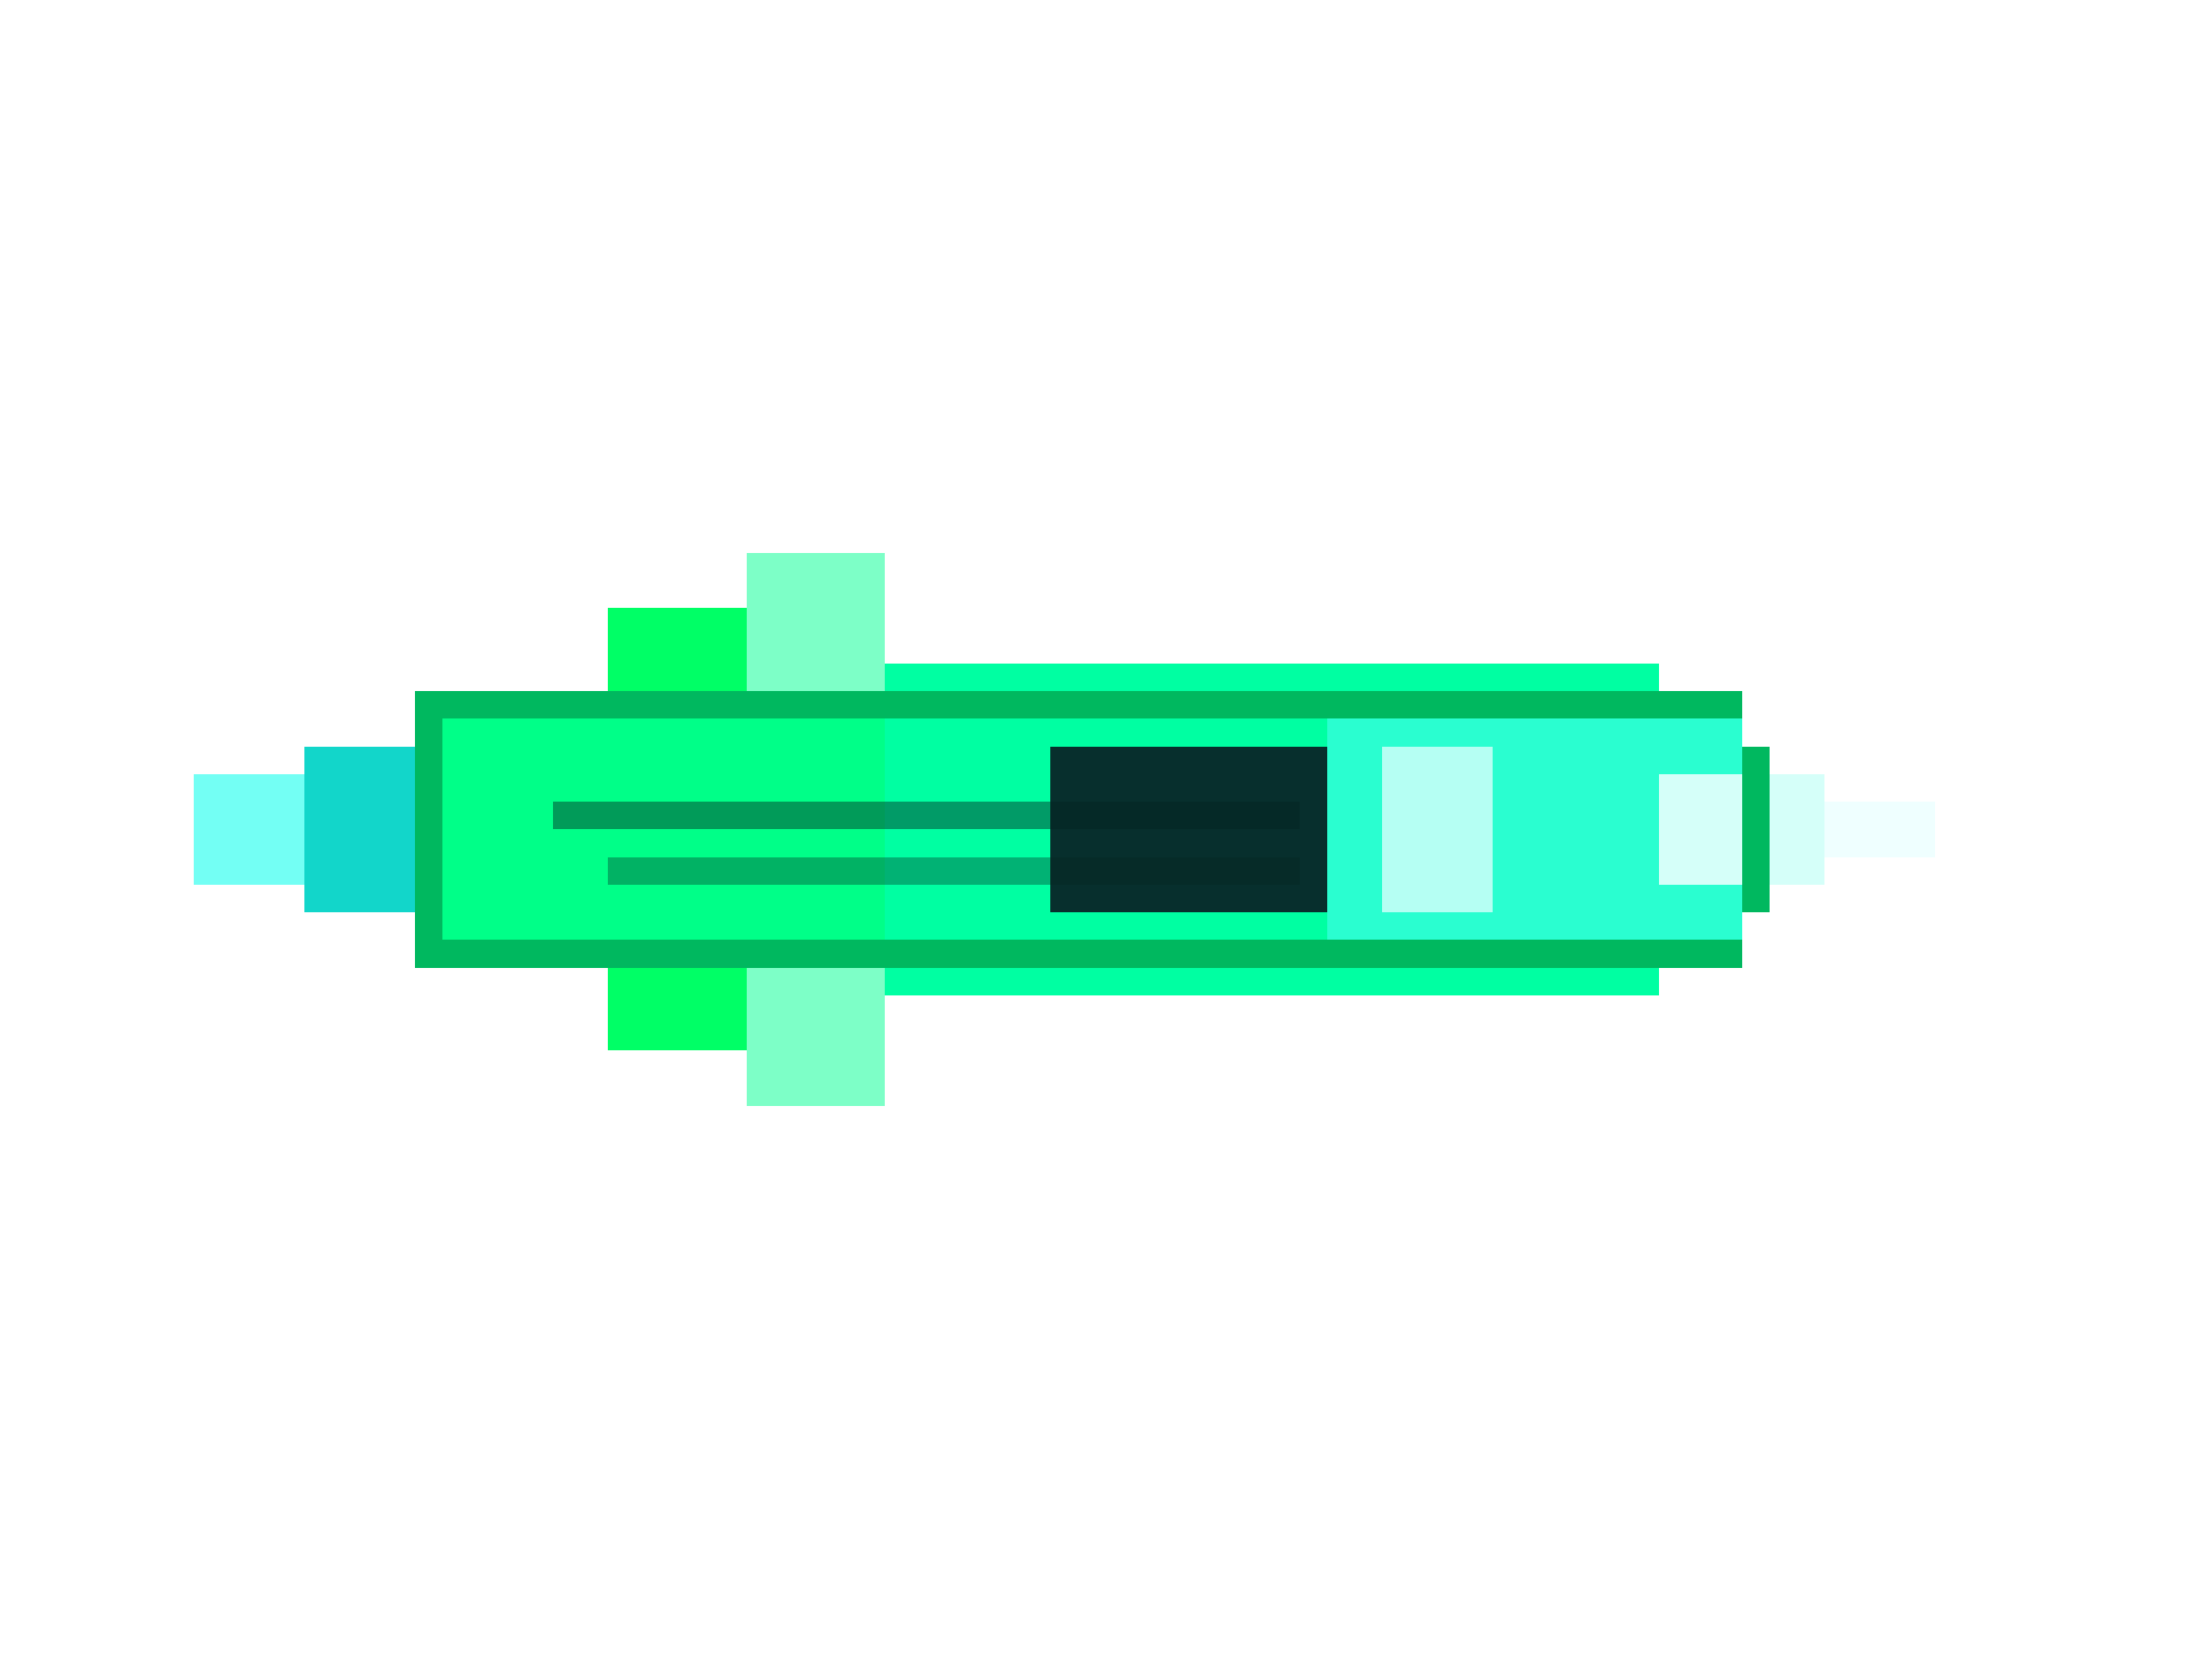
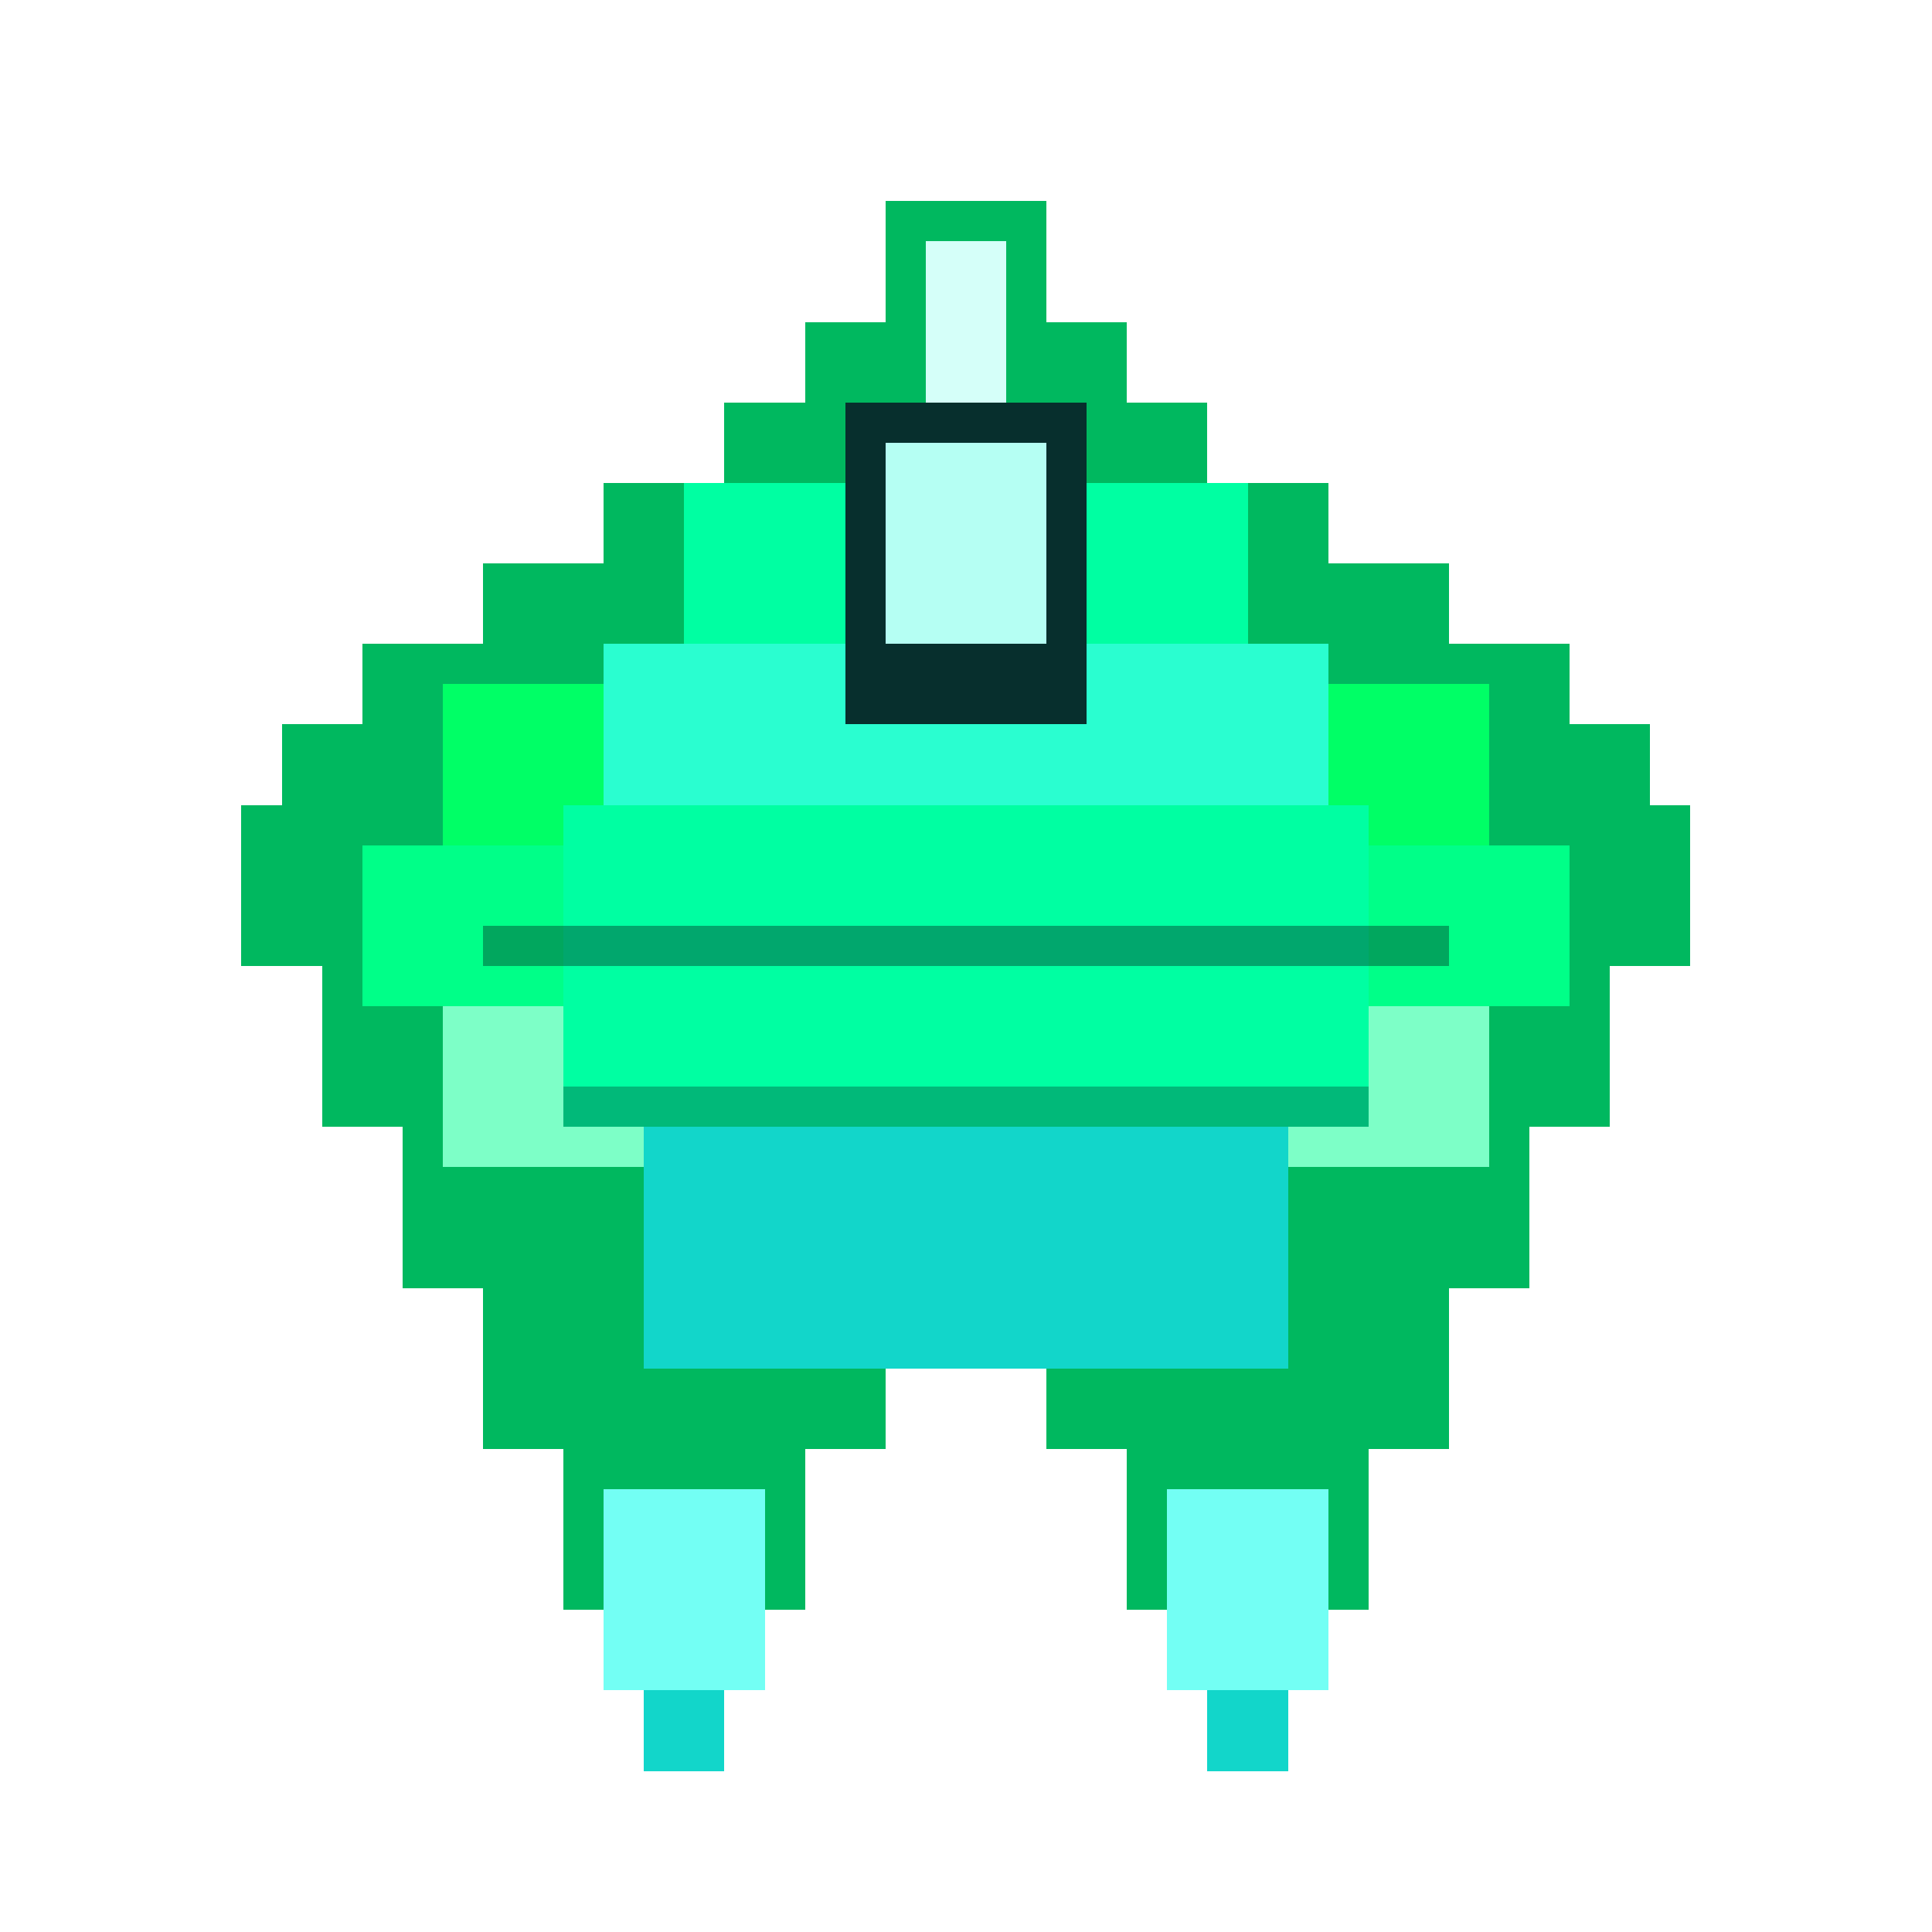
- <svg xmlns="http://www.w3.org/2000/svg" viewBox="0 0 160 120" role="img" aria-hidden="true" shape-rendering="crispEdges">
-   <rect width="160" height="120" fill="none" />
-   <rect x="14" y="56" width="8" height="8" fill="#73fff4" />
-   <rect x="22" y="54" width="8" height="12" fill="#12d6ca" />
-   <rect x="44" y="44" width="10" height="8" fill="#00ff66" />
-   <rect x="44" y="68" width="10" height="8" fill="#00ff66" />
-   <rect x="54" y="40" width="10" height="12" fill="#7dffc7" />
-   <rect x="54" y="68" width="10" height="12" fill="#7dffc7" />
-   <rect x="32" y="52" width="68" height="16" fill="#00ff88" />
-   <rect x="64" y="48" width="56" height="24" fill="#00ffa2" />
-   <rect x="96" y="52" width="30" height="16" fill="#2afed0" />
-   <rect x="76" y="54" width="20" height="12" fill="#072f2d" />
-   <rect x="100" y="54" width="8" height="12" fill="#b5fff3" />
-   <rect x="120" y="56" width="12" height="8" fill="#d5fff9" />
-   <rect x="132" y="58" width="8" height="4" fill="#efffff" />
-   <rect x="40" y="58" width="54" height="2" fill="#03221f" opacity="0.45" />
-   <rect x="44" y="62" width="50" height="2" fill="#03221f" opacity="0.35" />
-   <rect x="30" y="50" width="2" height="20" fill="#00b85f" />
-   <rect x="32" y="50" width="94" height="2" fill="#00b85f" />
-   <rect x="32" y="68" width="94" height="2" fill="#00b85f" />
-   <rect x="126" y="54" width="2" height="12" fill="#00b85f" />
+ <svg xmlns="http://www.w3.org/2000/svg" viewBox="0 0 96 96" role="img" aria-hidden="true" shape-rendering="crispEdges">
+   <rect width="96" height="96" fill="none" />
+   <rect x="44" y="10" width="8" height="6" fill="#00b85f" />
+   <rect x="40" y="16" width="16" height="4" fill="#00b85f" />
+   <rect x="36" y="20" width="24" height="4" fill="#00b85f" />
+   <rect x="30" y="24" width="36" height="4" fill="#00b85f" />
+   <rect x="24" y="28" width="48" height="4" fill="#00b85f" />
+   <rect x="18" y="32" width="60" height="4" fill="#00b85f" />
+   <rect x="14" y="36" width="68" height="4" fill="#00b85f" />
+   <rect x="12" y="40" width="72" height="8" fill="#00b85f" />
+   <rect x="16" y="48" width="64" height="8" fill="#00b85f" />
+   <rect x="20" y="56" width="56" height="8" fill="#00b85f" />
+   <rect x="24" y="64" width="20" height="8" fill="#00b85f" />
+   <rect x="52" y="64" width="20" height="8" fill="#00b85f" />
+   <rect x="28" y="72" width="12" height="8" fill="#00b85f" />
+   <rect x="56" y="72" width="12" height="8" fill="#00b85f" />
+   <rect x="22" y="34" width="16" height="8" fill="#00ff66" />
+   <rect x="58" y="34" width="16" height="8" fill="#00ff66" />
+   <rect x="18" y="42" width="22" height="8" fill="#00ff88" />
+   <rect x="56" y="42" width="22" height="8" fill="#00ff88" />
+   <rect x="22" y="50" width="18" height="8" fill="#7dffc7" />
+   <rect x="56" y="50" width="18" height="8" fill="#7dffc7" />
+   <rect x="34" y="24" width="28" height="8" fill="#00ffa2" />
+   <rect x="30" y="32" width="36" height="8" fill="#2afed0" />
+   <rect x="28" y="40" width="40" height="16" fill="#00ffa2" />
+   <rect x="32" y="56" width="32" height="12" fill="#12d6ca" />
+   <rect x="42" y="20" width="12" height="16" fill="#072f2d" />
+   <rect x="44" y="22" width="8" height="10" fill="#b5fff3" />
+   <rect x="46" y="12" width="4" height="8" fill="#d5fff9" />
+   <rect x="30" y="74" width="8" height="10" fill="#73fff4" />
+   <rect x="58" y="74" width="8" height="10" fill="#73fff4" />
+   <rect x="32" y="84" width="4" height="4" fill="#12d6ca" />
+   <rect x="60" y="84" width="4" height="4" fill="#12d6ca" />
+   <rect x="24" y="46" width="48" height="2" fill="#03221f" opacity="0.4" />
+   <rect x="28" y="54" width="40" height="2" fill="#03221f" opacity="0.32" />
</svg>
